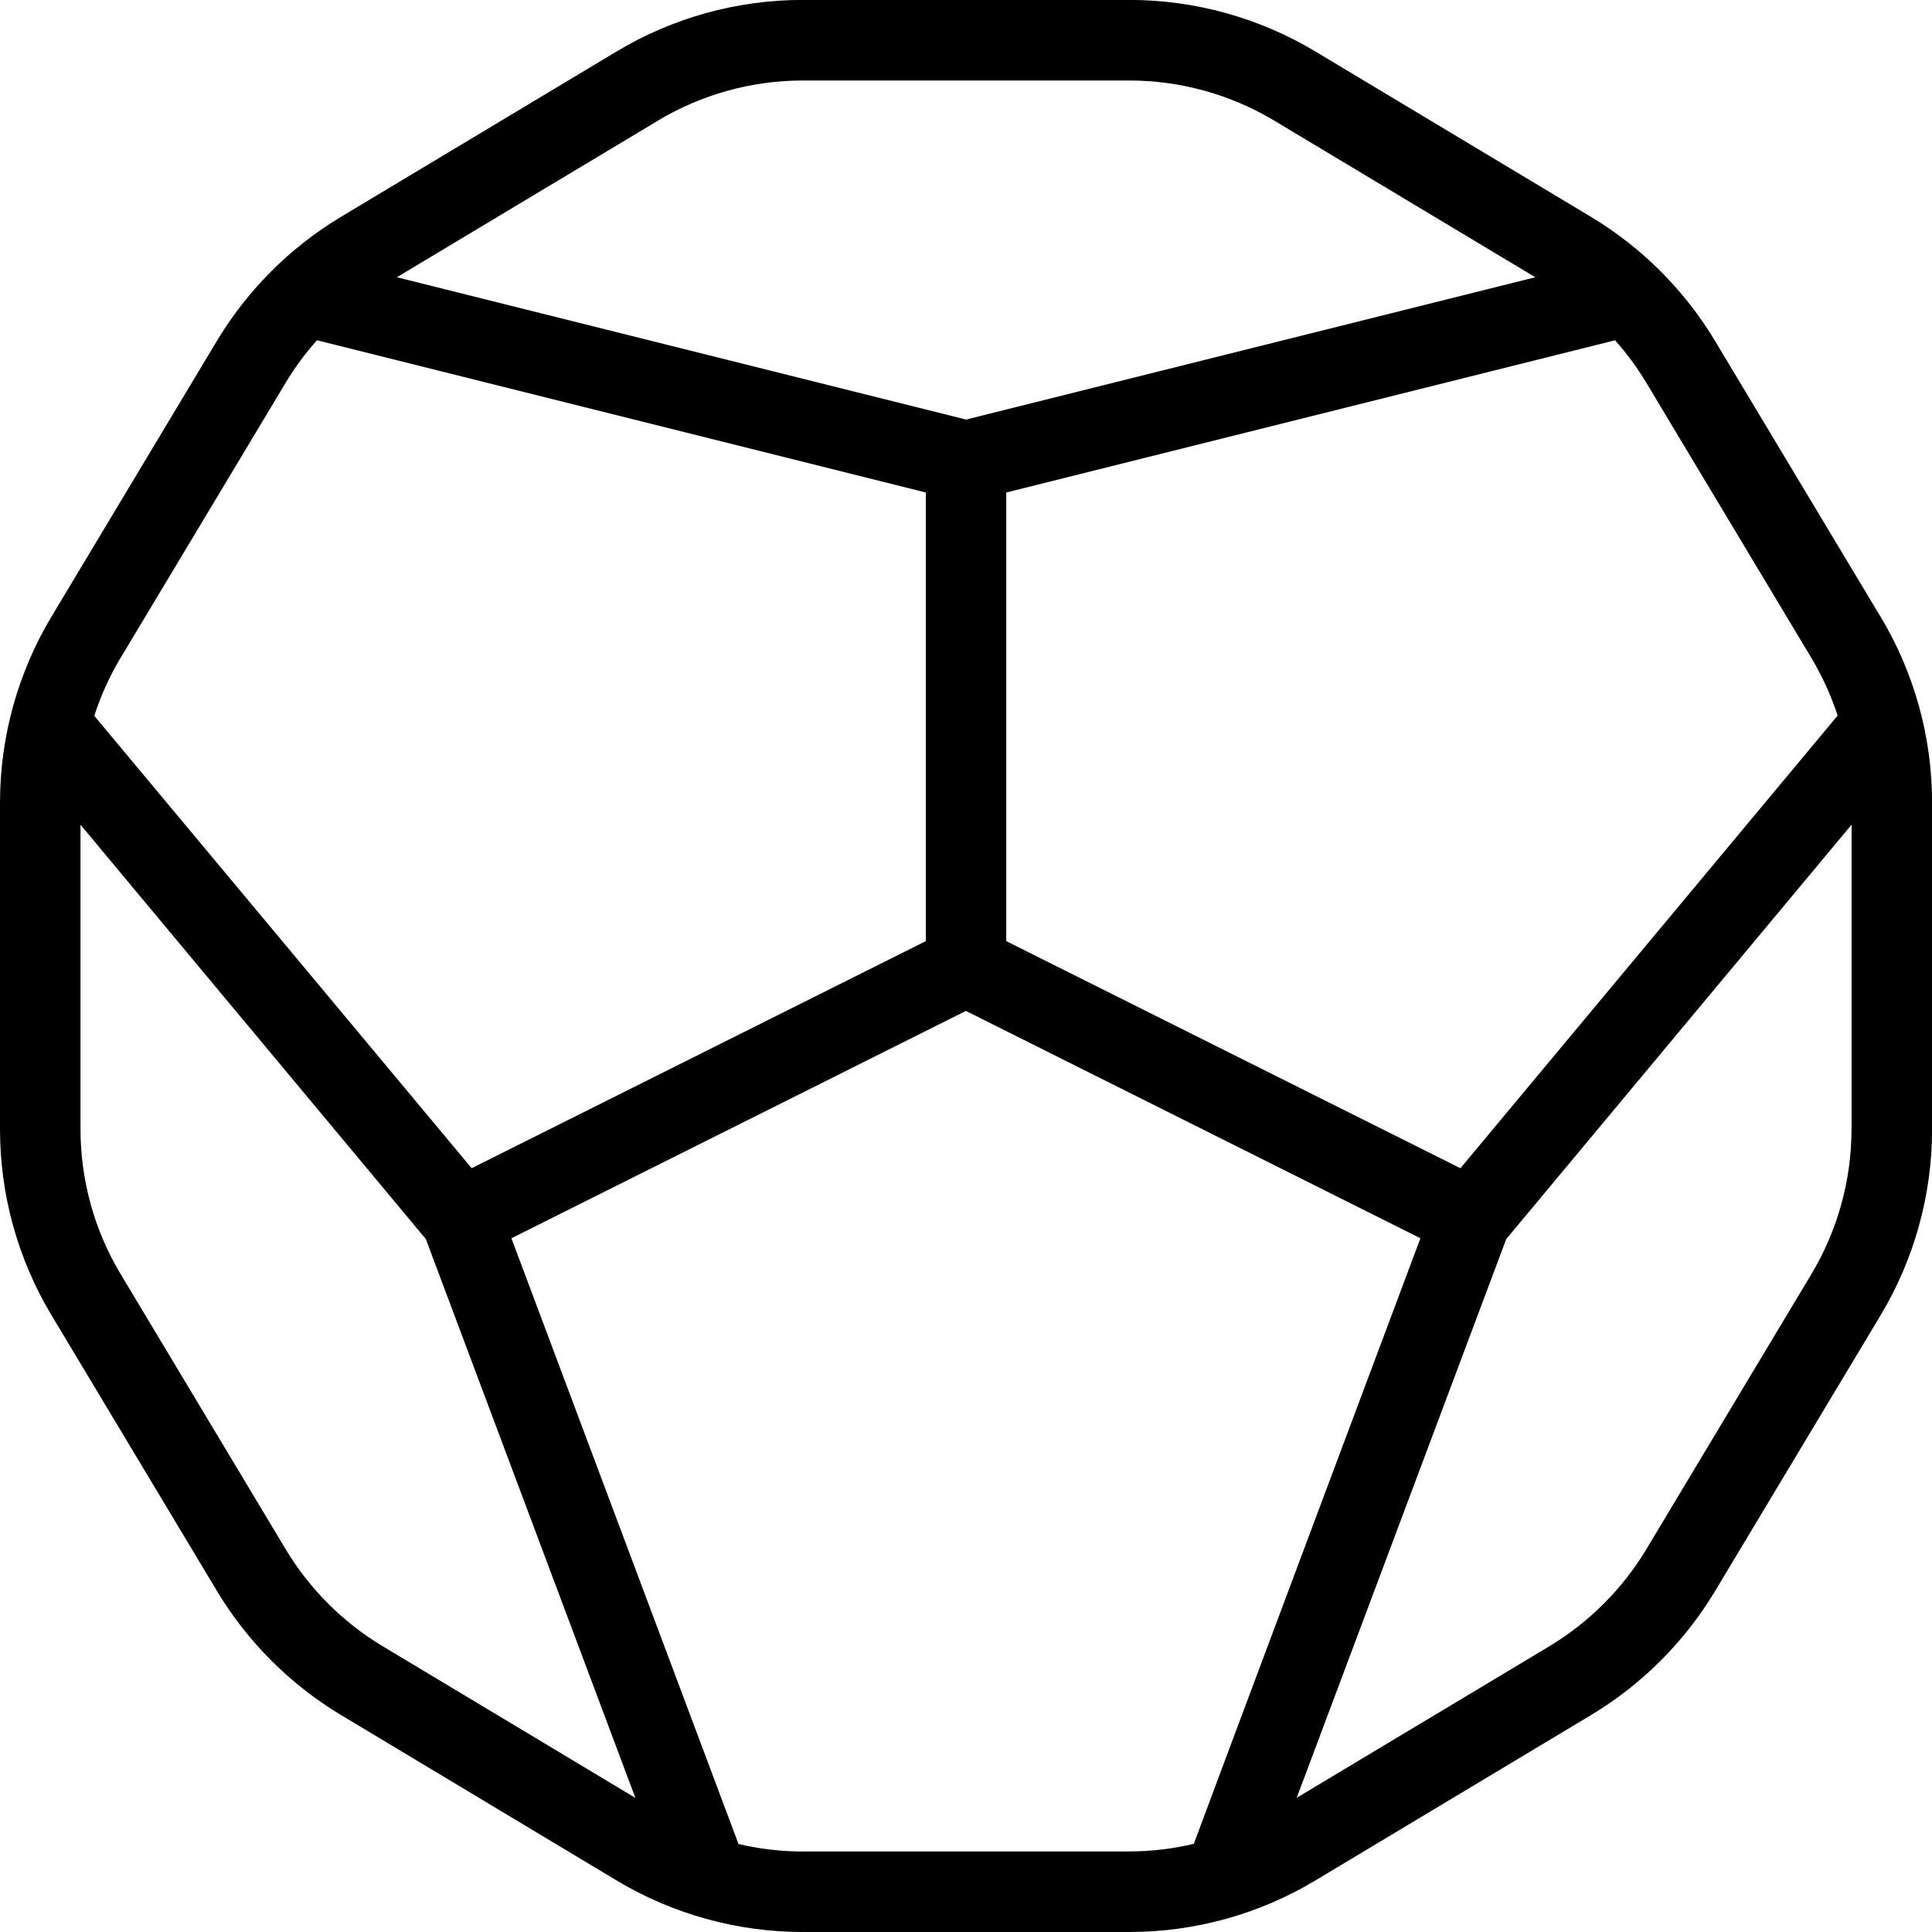
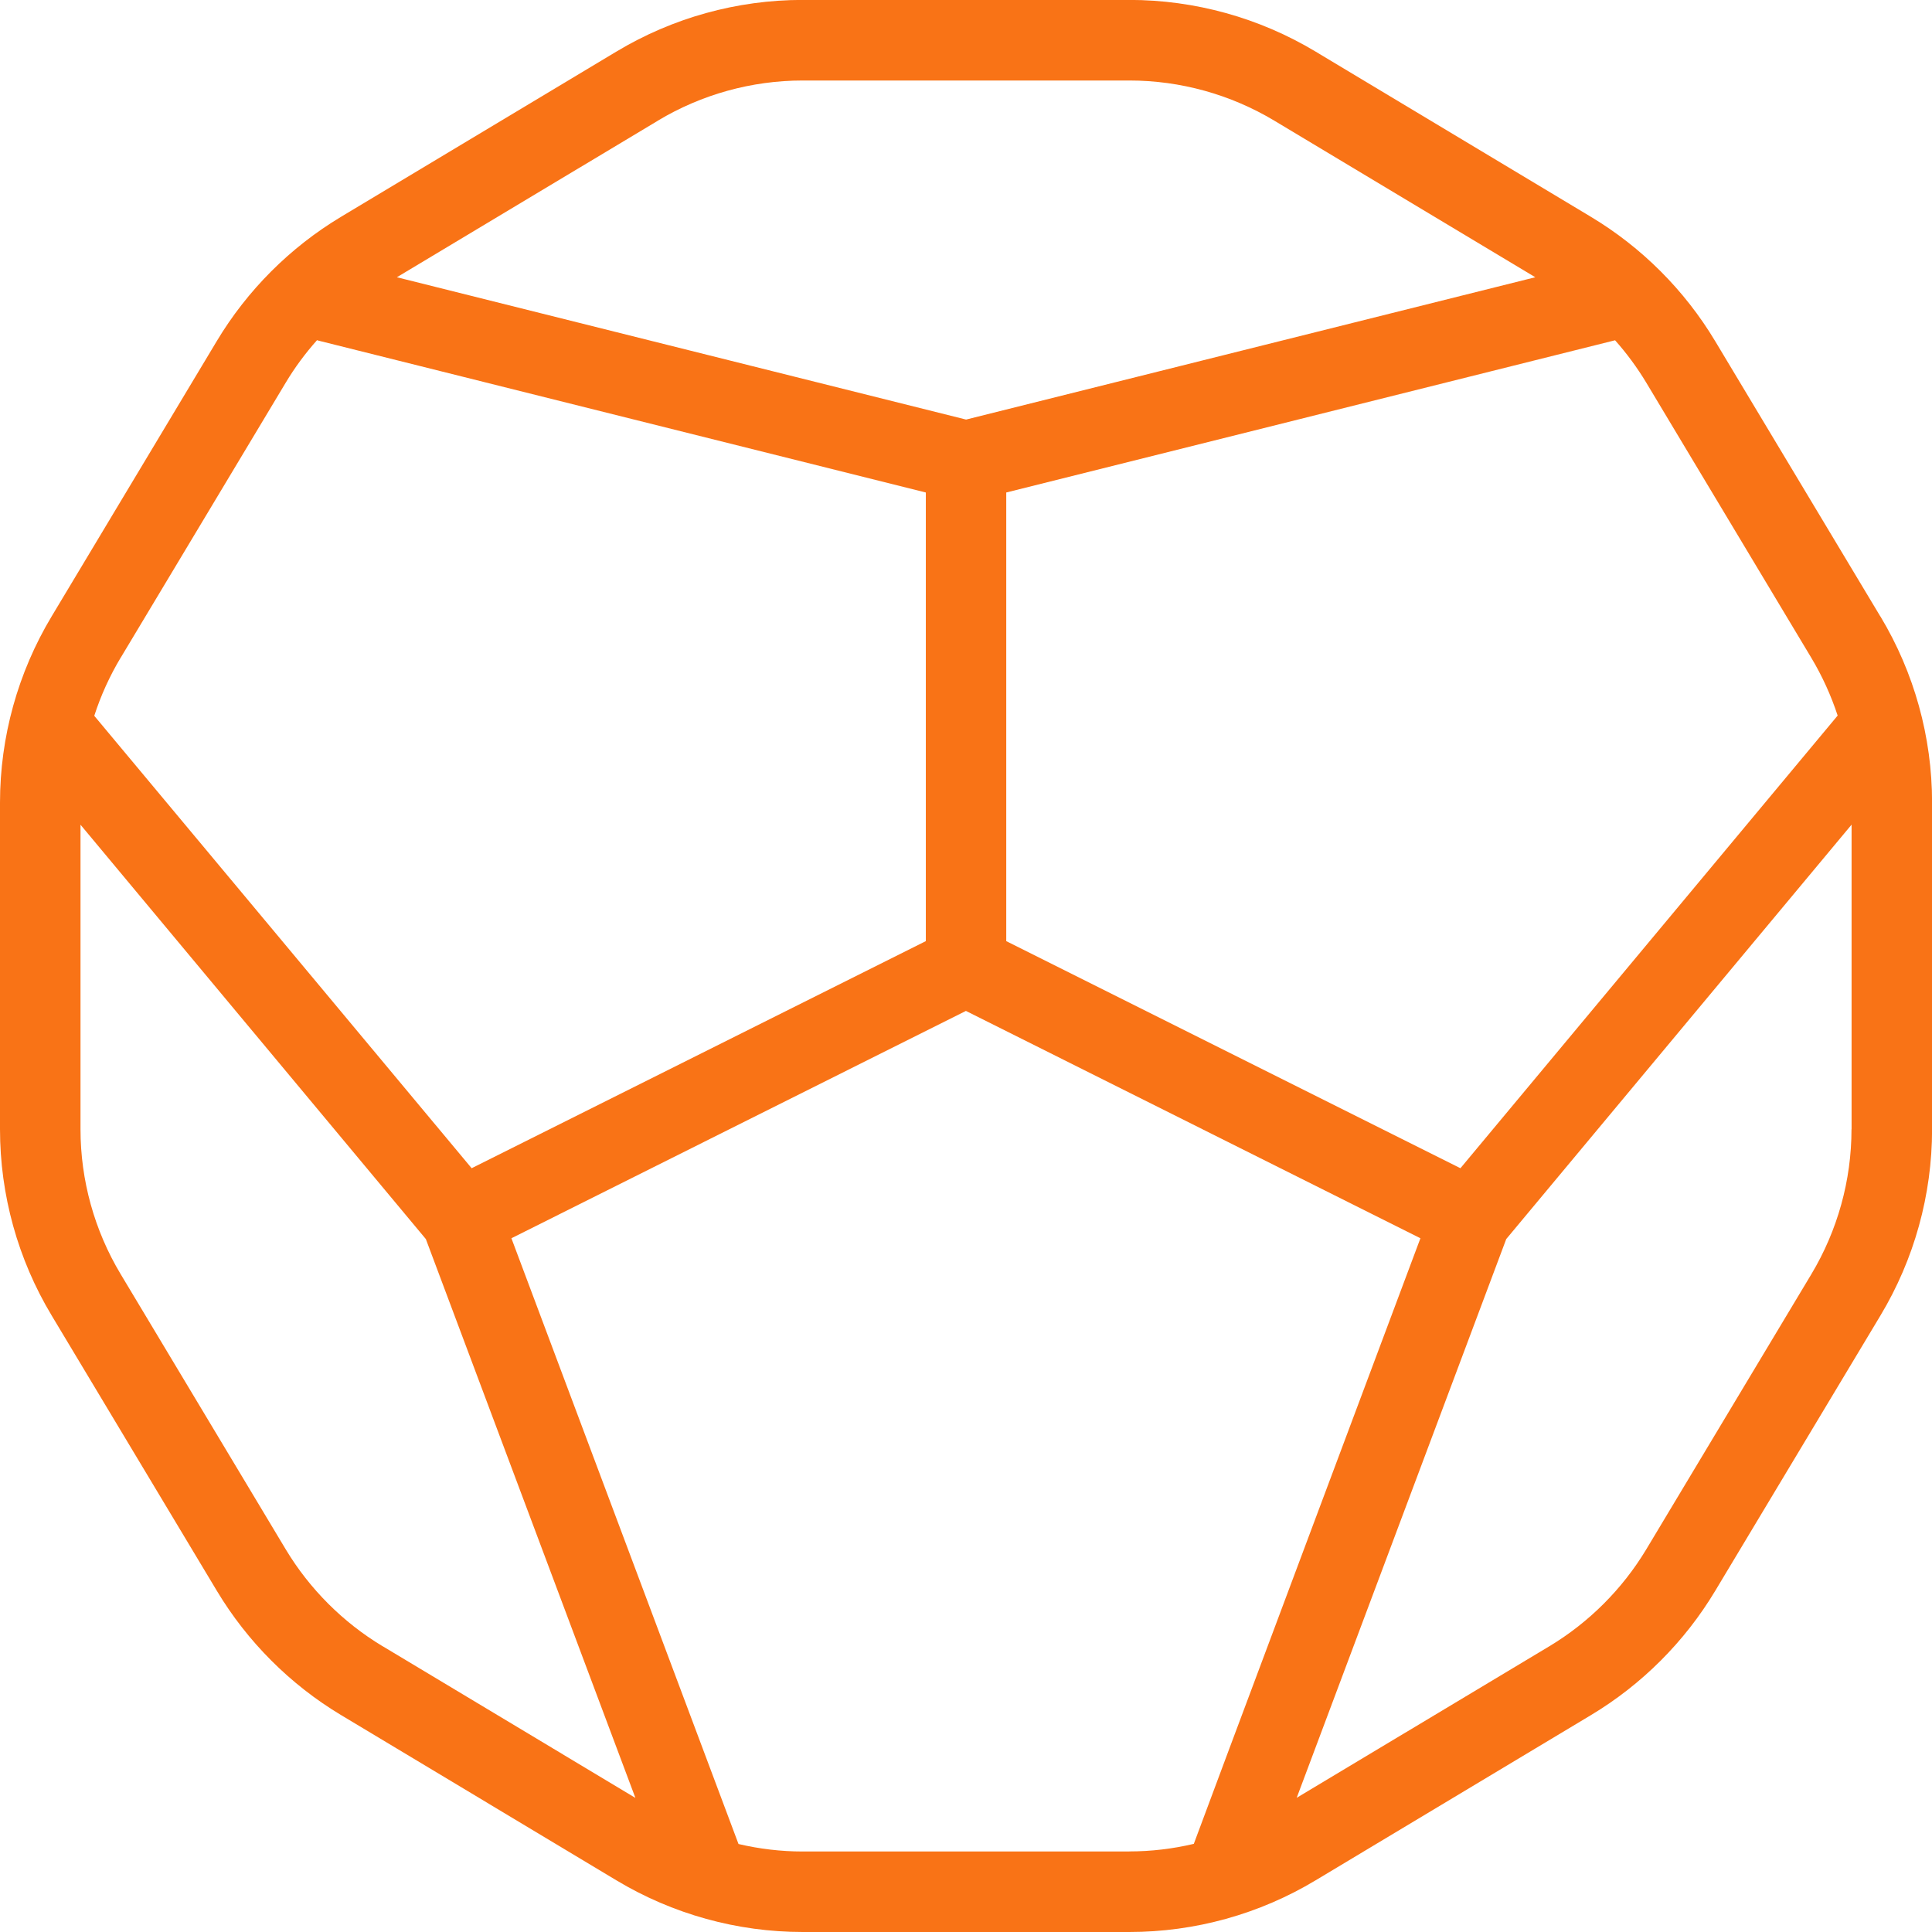
<svg xmlns="http://www.w3.org/2000/svg" id="Layer_1" data-name="Layer 1" viewBox="0 0 24 24" width="512" height="512">
-   <path d="M23.358,7.657l-2.052-3.42c-.379-.632-.912-1.165-1.544-1.544l-3.419-2.052c-.699-.42-1.5-.642-2.315-.642h-4.057c-.815,0-1.616,.222-2.314,.642l-3.42,2.052c-.632,.379-1.165,.912-1.544,1.544L.642,7.656c-.42,.699-.642,1.5-.642,2.315v4.057c0,.815,.222,1.616,.642,2.314l2.052,3.42c.379,.632,.912,1.165,1.544,1.544l3.419,2.052c.699,.42,1.5,.642,2.315,.642h4.057c.815,0,1.616-.222,2.314-.642l3.42-2.052c.632-.379,1.165-.912,1.544-1.544l2.052-3.419c.42-.699,.642-1.5,.642-2.315v-4.057c0-.815-.222-1.616-.642-2.314Zm-3.295-3.43c.144,.162,.274,.338,.386,.524l2.052,3.421c.136,.227,.245,.468,.327,.717l-4.686,5.623-5.642-2.821V6.118l7.563-1.891ZM8.172,1.499c.543-.326,1.166-.499,1.8-.499h4.057c.634,0,1.257,.173,1.801,.499l3.242,1.945-7.071,1.768-7.071-1.768,3.243-1.945ZM1.499,8.171l2.052-3.42c.112-.187,.242-.362,.387-.525l.02,.006,7.543,1.886v5.573l-5.642,2.821S1.182,8.903,1.171,8.892c.081-.251,.191-.493,.328-.722Zm3.252,12.278c-.49-.295-.905-.71-1.2-1.2l-2.052-3.421c-.326-.543-.499-1.166-.499-1.8v-3.783l4.29,5.147,2.603,6.942-3.141-1.885Zm9.277,2.551h-4.057c-.269,0-.537-.032-.797-.093l-2.821-7.525,5.646-2.824,5.646,2.824s-2.81,7.501-2.815,7.523c-.262,.062-.531,.094-.803,.094Zm8.972-8.972c0,.634-.173,1.257-.499,1.801l-2.052,3.42c-.295,.49-.71,.905-1.2,1.2l-3.141,1.884,2.603-6.941,4.29-5.148v3.784Z" />
+   <path fill="#f97316" d="M23.358,7.657l-2.052-3.42c-.379-.632-.912-1.165-1.544-1.544l-3.419-2.052c-.699-.42-1.5-.642-2.315-.642h-4.057c-.815,0-1.616,.222-2.314,.642l-3.42,2.052c-.632,.379-1.165,.912-1.544,1.544L.642,7.656c-.42,.699-.642,1.5-.642,2.315v4.057c0,.815,.222,1.616,.642,2.314l2.052,3.42c.379,.632,.912,1.165,1.544,1.544l3.419,2.052c.699,.42,1.5,.642,2.315,.642h4.057c.815,0,1.616-.222,2.314-.642l3.42-2.052c.632-.379,1.165-.912,1.544-1.544l2.052-3.419c.42-.699,.642-1.5,.642-2.315v-4.057c0-.815-.222-1.616-.642-2.314Zm-3.295-3.43c.144,.162,.274,.338,.386,.524l2.052,3.421c.136,.227,.245,.468,.327,.717l-4.686,5.623-5.642-2.821V6.118l7.563-1.891ZM8.172,1.499c.543-.326,1.166-.499,1.8-.499h4.057c.634,0,1.257,.173,1.801,.499l3.242,1.945-7.071,1.768-7.071-1.768,3.243-1.945ZM1.499,8.171l2.052-3.42c.112-.187,.242-.362,.387-.525l.02,.006,7.543,1.886v5.573l-5.642,2.821S1.182,8.903,1.171,8.892c.081-.251,.191-.493,.328-.722Zm3.252,12.278c-.49-.295-.905-.71-1.2-1.2l-2.052-3.421c-.326-.543-.499-1.166-.499-1.8v-3.783l4.29,5.147,2.603,6.942-3.141-1.885Zm9.277,2.551h-4.057c-.269,0-.537-.032-.797-.093l-2.821-7.525,5.646-2.824,5.646,2.824s-2.81,7.501-2.815,7.523c-.262,.062-.531,.094-.803,.094Zm8.972-8.972c0,.634-.173,1.257-.499,1.801l-2.052,3.42c-.295,.49-.71,.905-1.2,1.2l-3.141,1.884,2.603-6.941,4.29-5.148v3.784Z" />
</svg>
